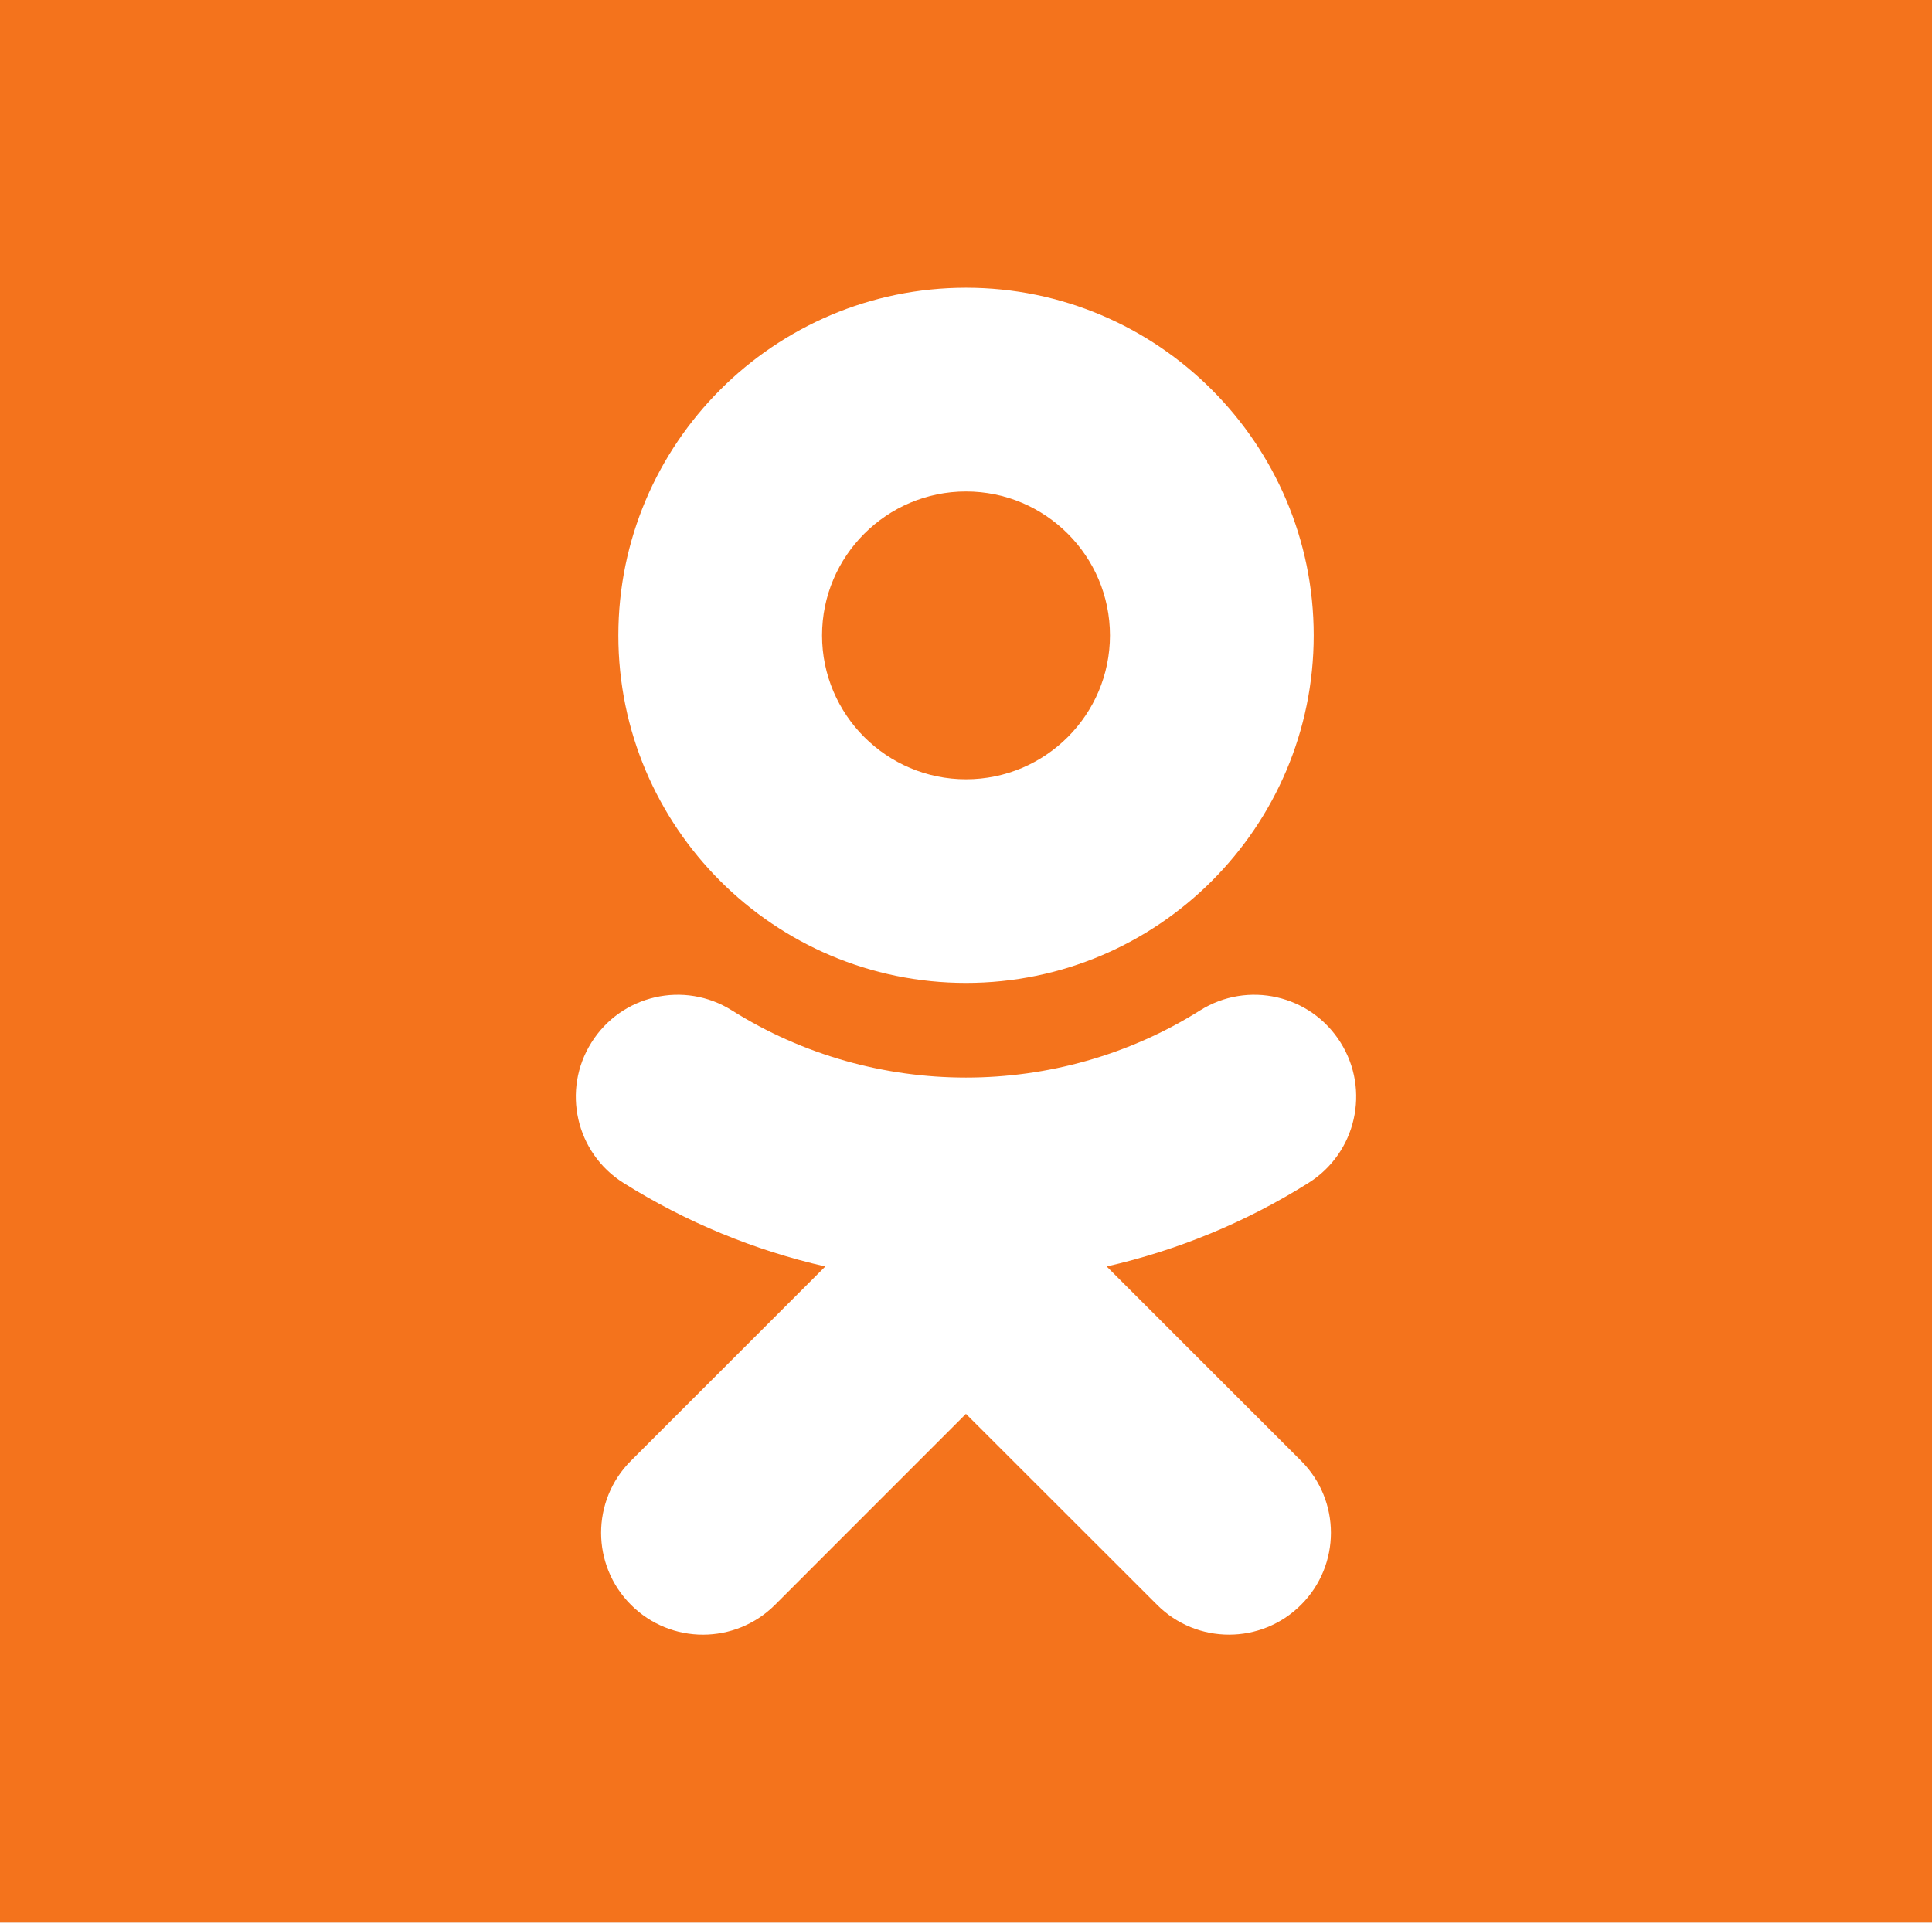
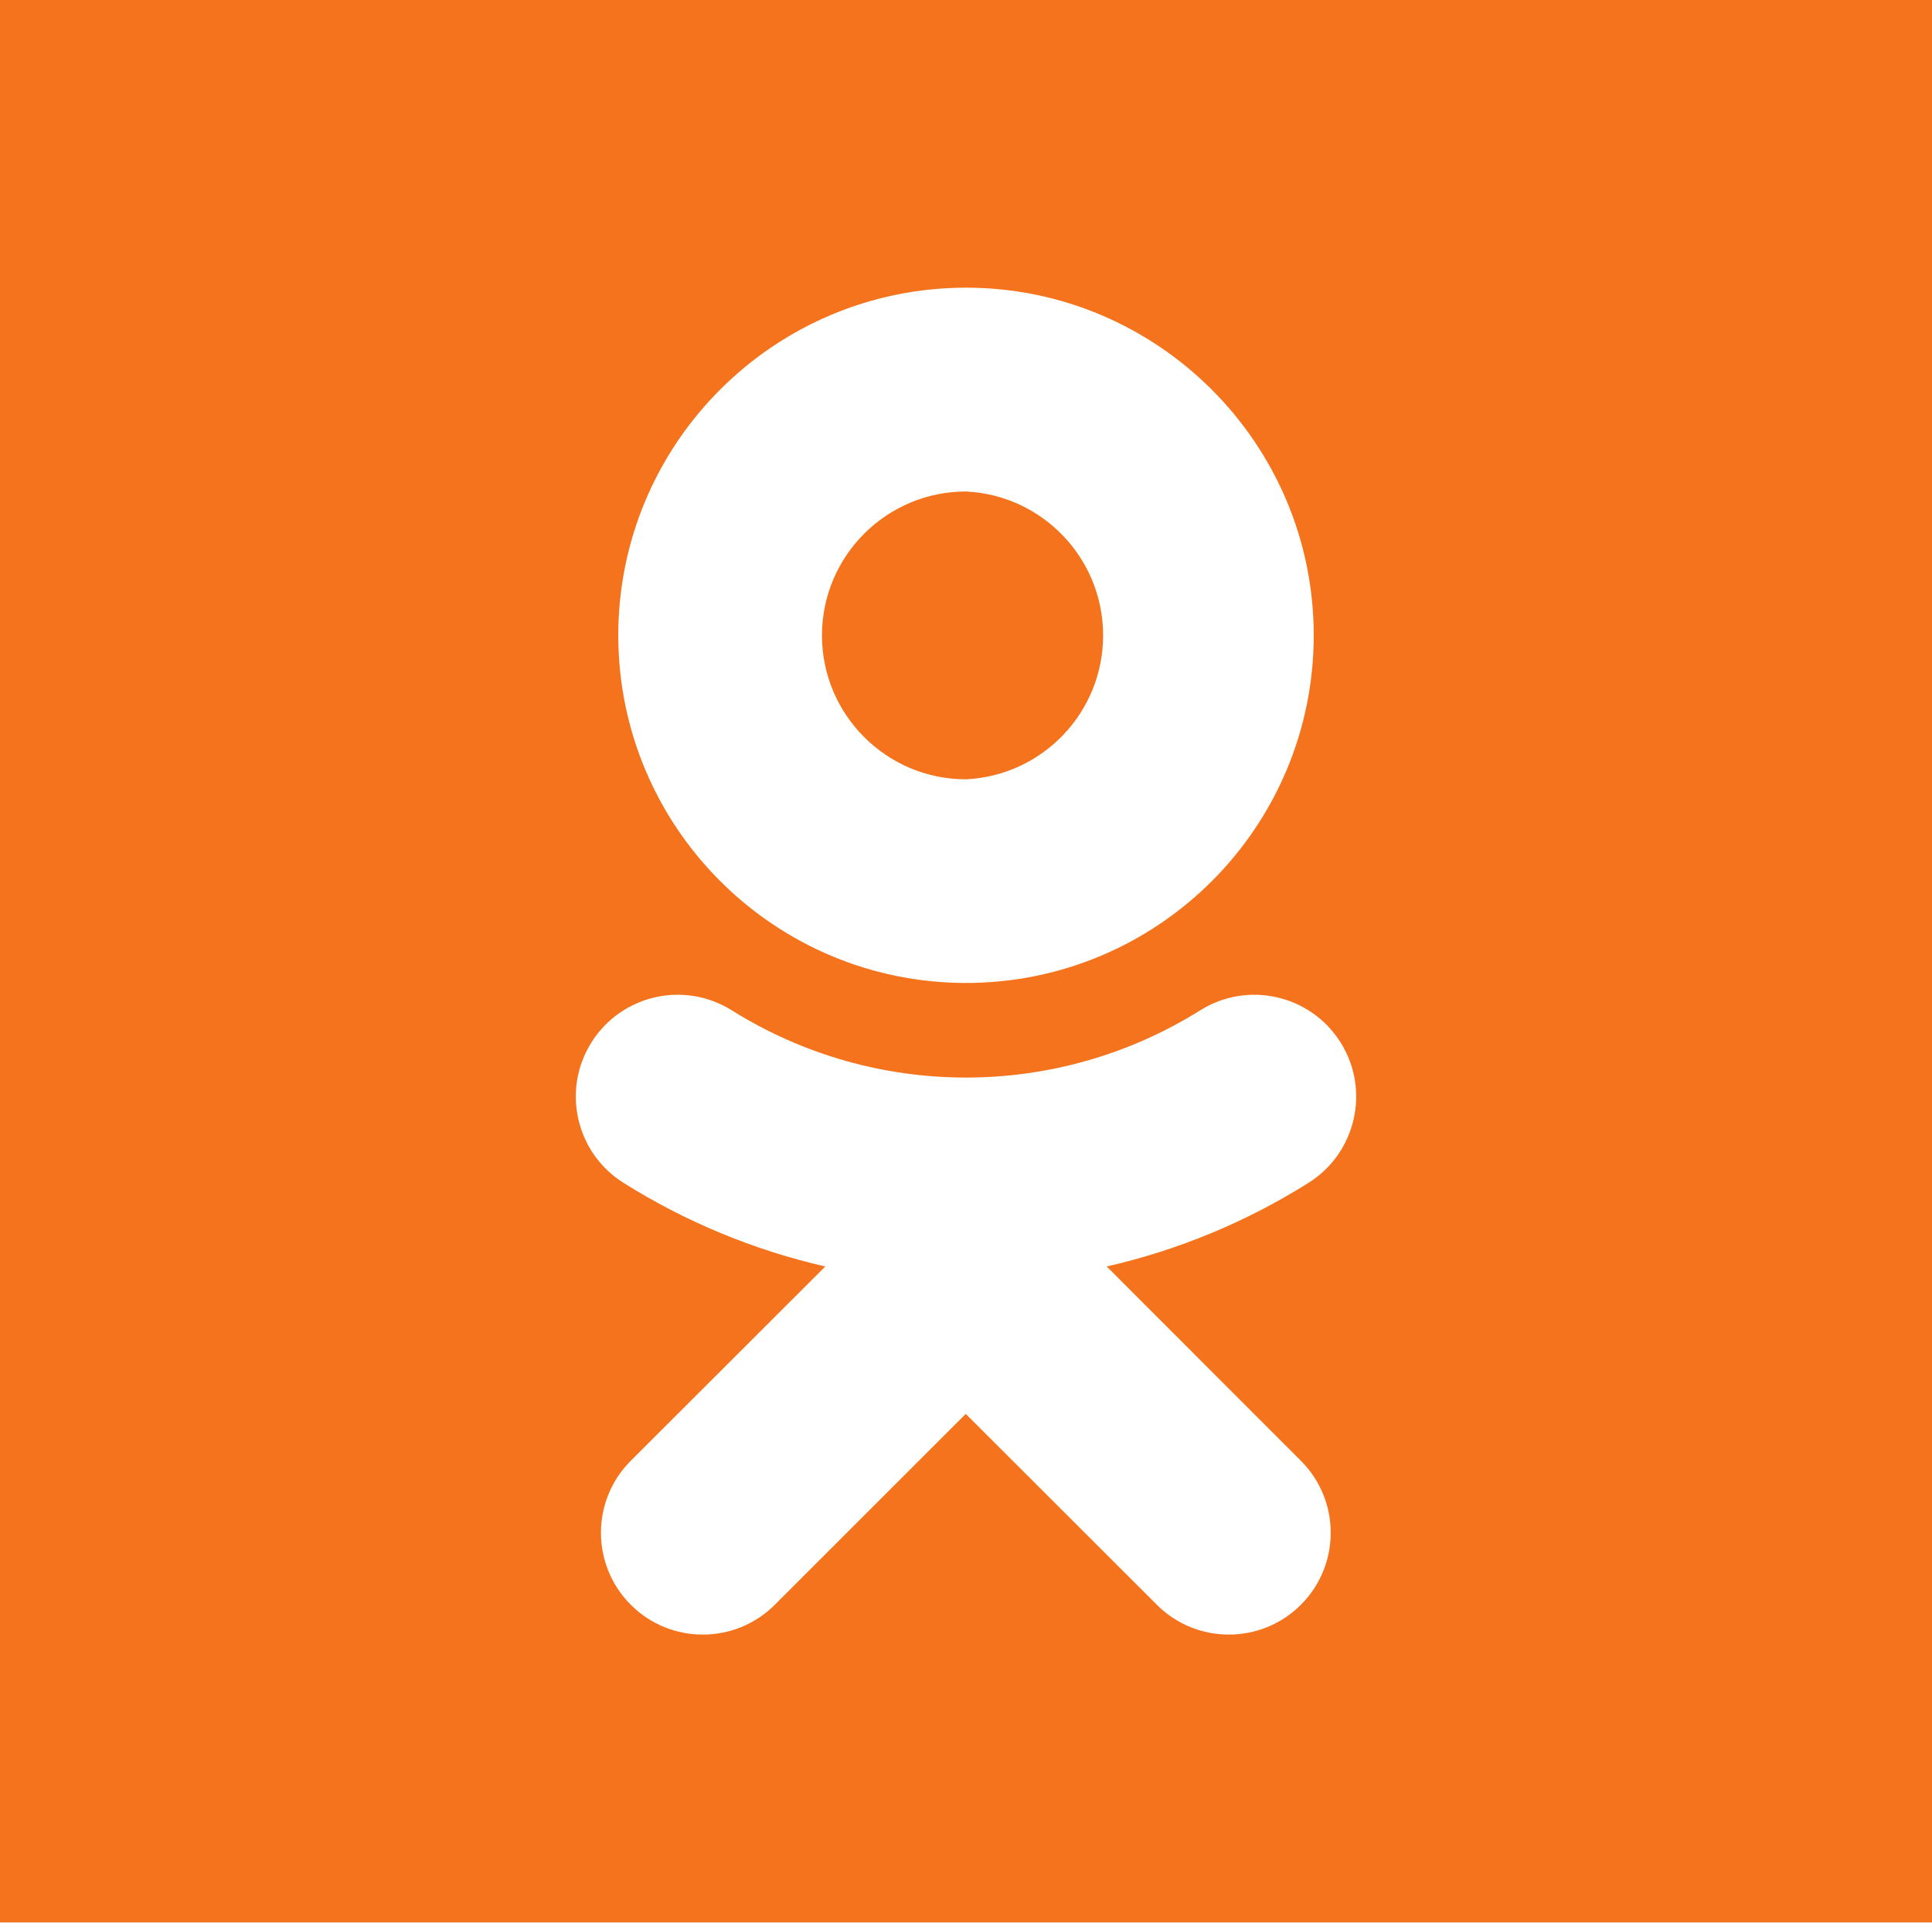
- <svg xmlns="http://www.w3.org/2000/svg" viewBox="0 0 116.087 115.542">
-   <path fill="#F4731C" d="M0 115.542h116.087V0H0v115.542z" />
-   <path fill="#FFF" d="M58.044 29.54c4.77 0 8.65 3.88 8.65 8.65 0 4.766-3.88 8.646-8.65 8.646-4.765 0-8.65-3.88-8.65-8.646 0-4.77 3.885-8.65 8.65-8.65zm0 29.535c11.524 0 20.892-9.368 20.892-20.885 0-11.522-9.368-20.894-20.892-20.894-11.52 0-20.89 9.372-20.89 20.894 0 11.517 9.37 20.885 20.89 20.885M66.497 76.117c4.252-.97 8.354-2.65 12.13-5.025 2.86-1.8 3.722-5.58 1.92-8.44-1.8-2.864-5.576-3.726-8.44-1.924-8.557 5.38-19.575 5.38-28.128 0-2.864-1.802-6.64-.94-8.438 1.925-1.802 2.86-.942 6.638 1.916 8.44 3.777 2.37 7.88 4.055 12.132 5.024l-11.68 11.68c-2.388 2.39-2.388 6.264.003 8.654 1.196 1.195 2.76 1.793 4.326 1.793 1.566 0 3.133-.598 4.33-1.792l11.472-11.476L69.524 96.45c2.388 2.39 6.262 2.39 8.652 0 2.393-2.39 2.393-6.265 0-8.654l-11.68-11.68" />
+ <svg xmlns="http://www.w3.org/2000/svg" viewBox="0 0 116.09 115.54">
+   <path fill="#F4731C" d="M0 115.54h116.09V0H0v115.54z" />
+   <path fill="#FFF" d="M58.04 29.54a8.66 8.66 0 0 1 0 17.3 8.66 8.66 0 0 1-8.65-8.65 8.66 8.66 0 0 1 8.65-8.65zm0 29.54a20.9 20.9 0 0 0 20.9-20.89c0-11.52-9.37-20.9-20.9-20.9a20.91 20.91 0 0 0-20.89 20.9 20.91 20.91 0 0 0 20.9 20.89m8.45 17.04a39.1 39.1 0 0 0 12.13-5.03 6.12 6.12 0 0 0-6.52-10.36 26.53 26.53 0 0 1-28.13 0 6.11 6.11 0 1 0-6.52 10.36 39.21 39.21 0 0 0 12.13 5.03L37.9 87.8a6.12 6.12 0 0 0 8.66 8.65l11.47-11.47 11.48 11.47a6.12 6.12 0 1 0 8.66-8.65L66.5 76.12" />
</svg>
